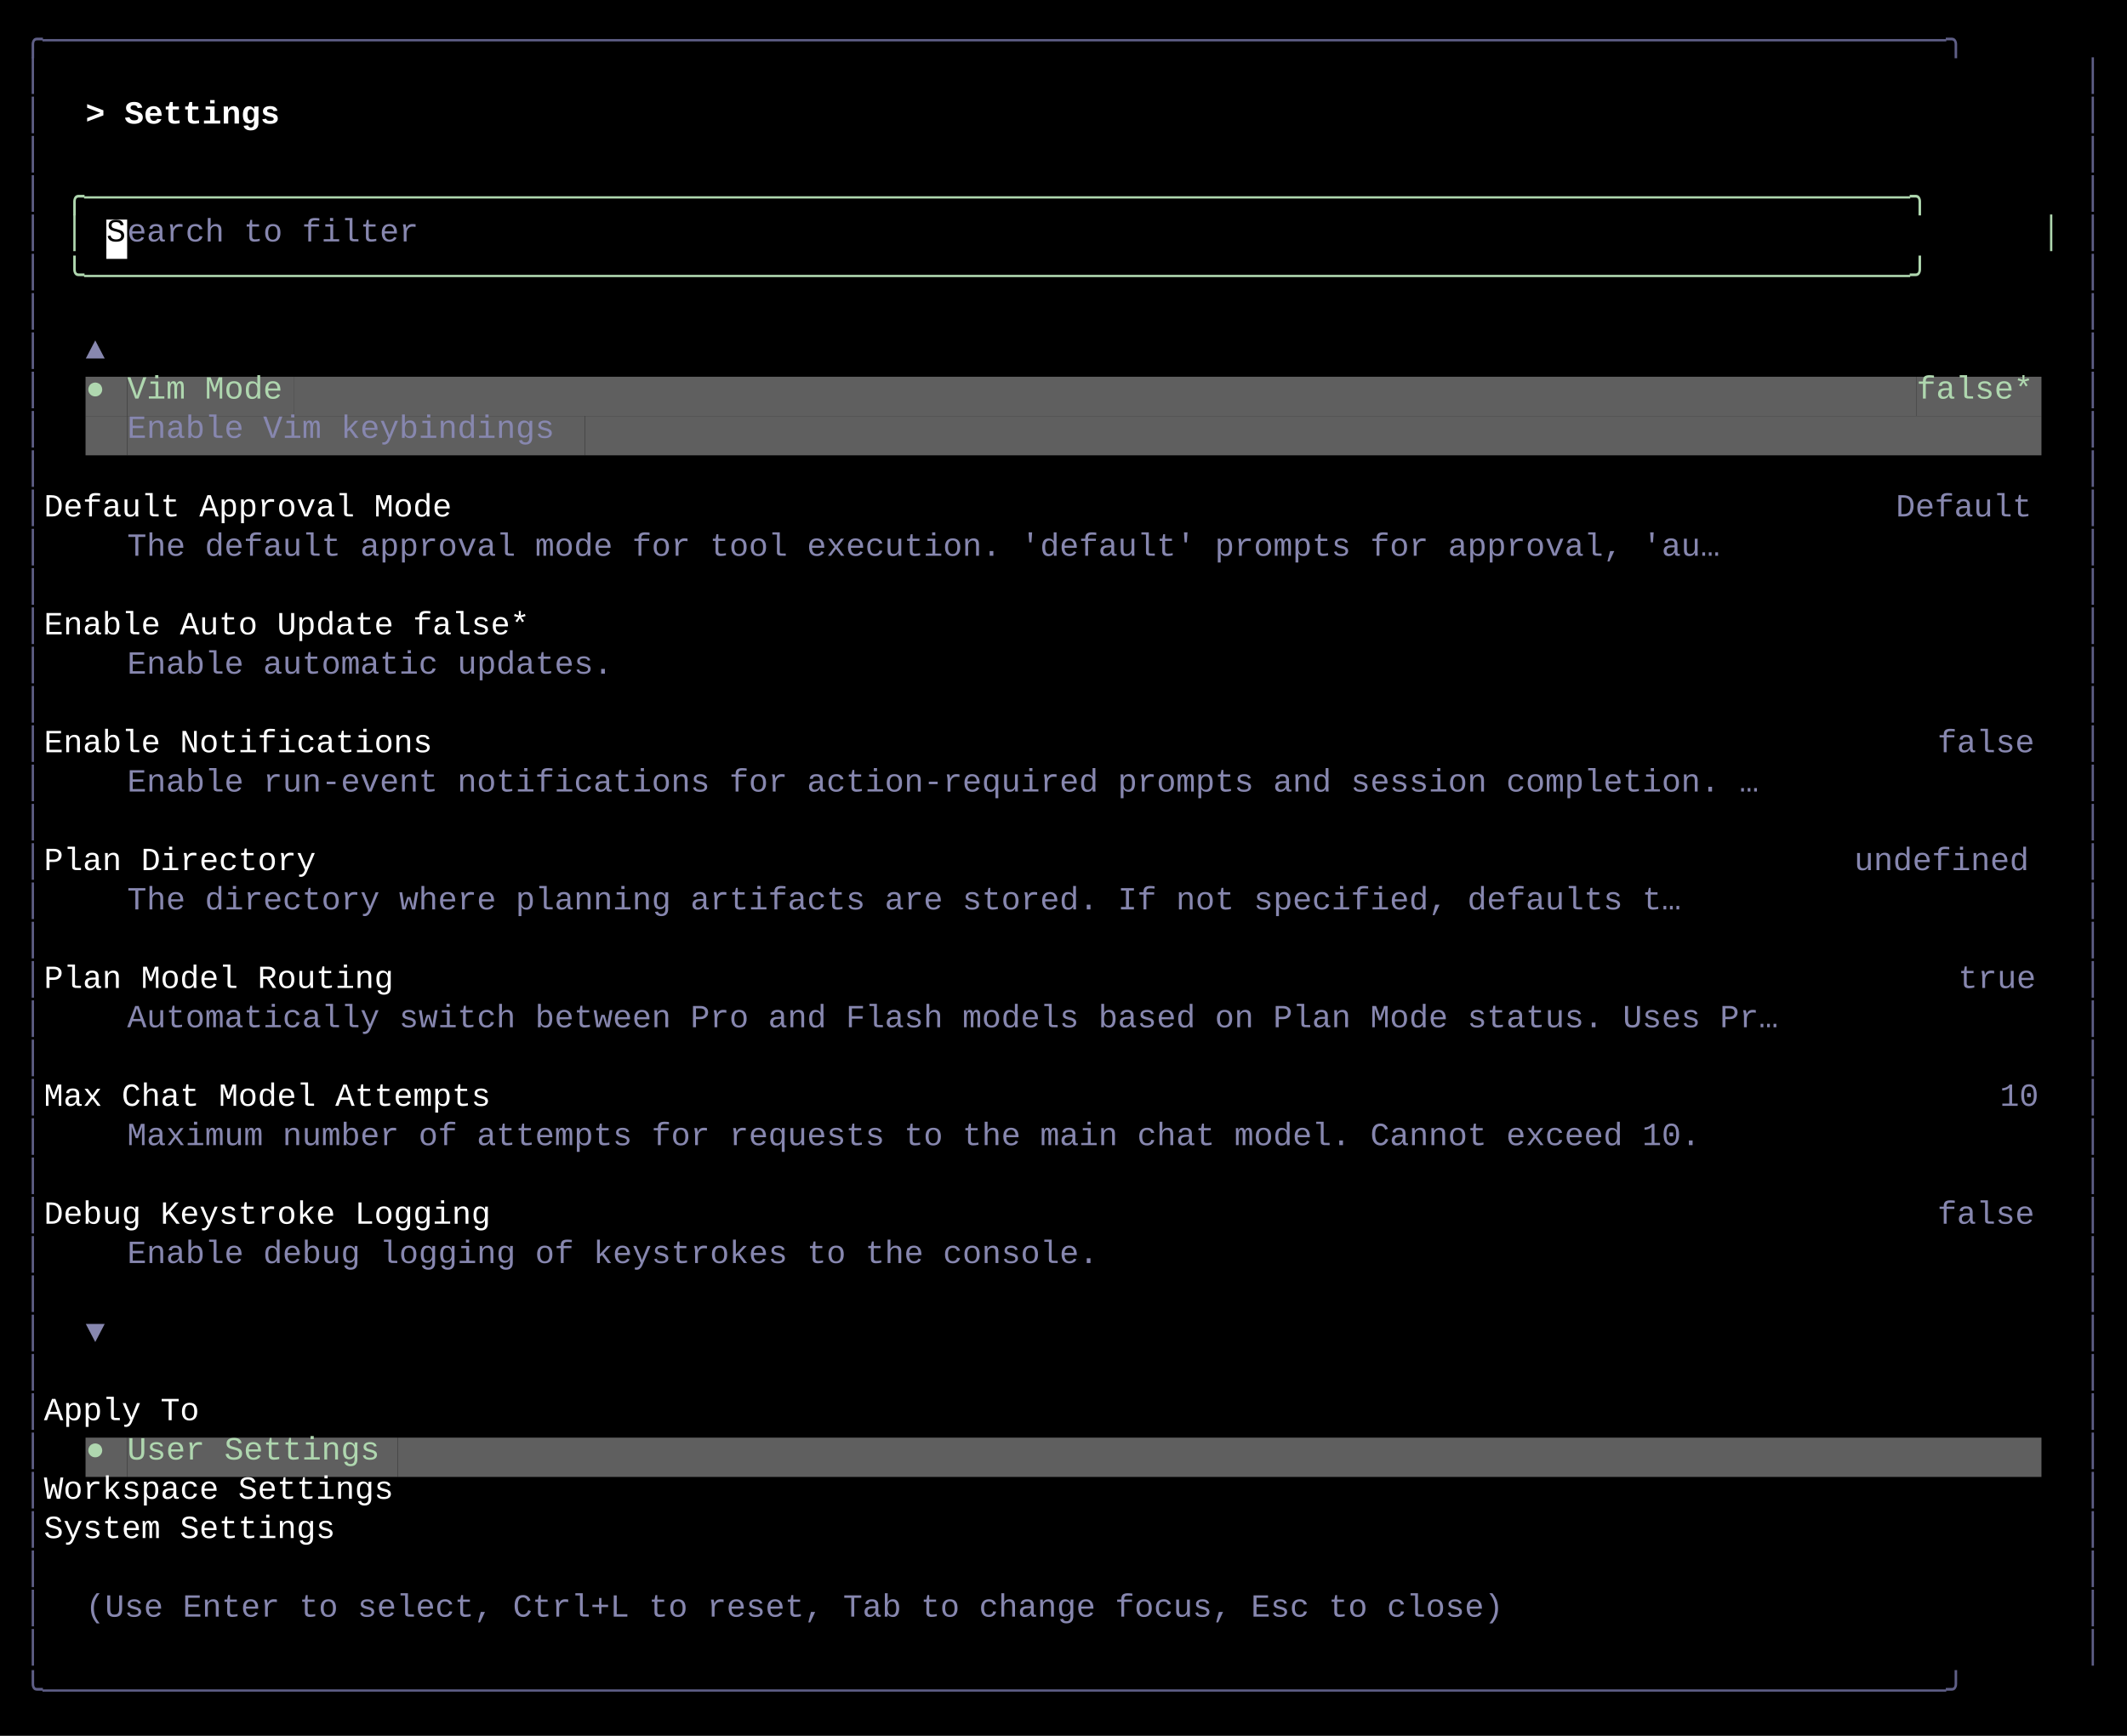
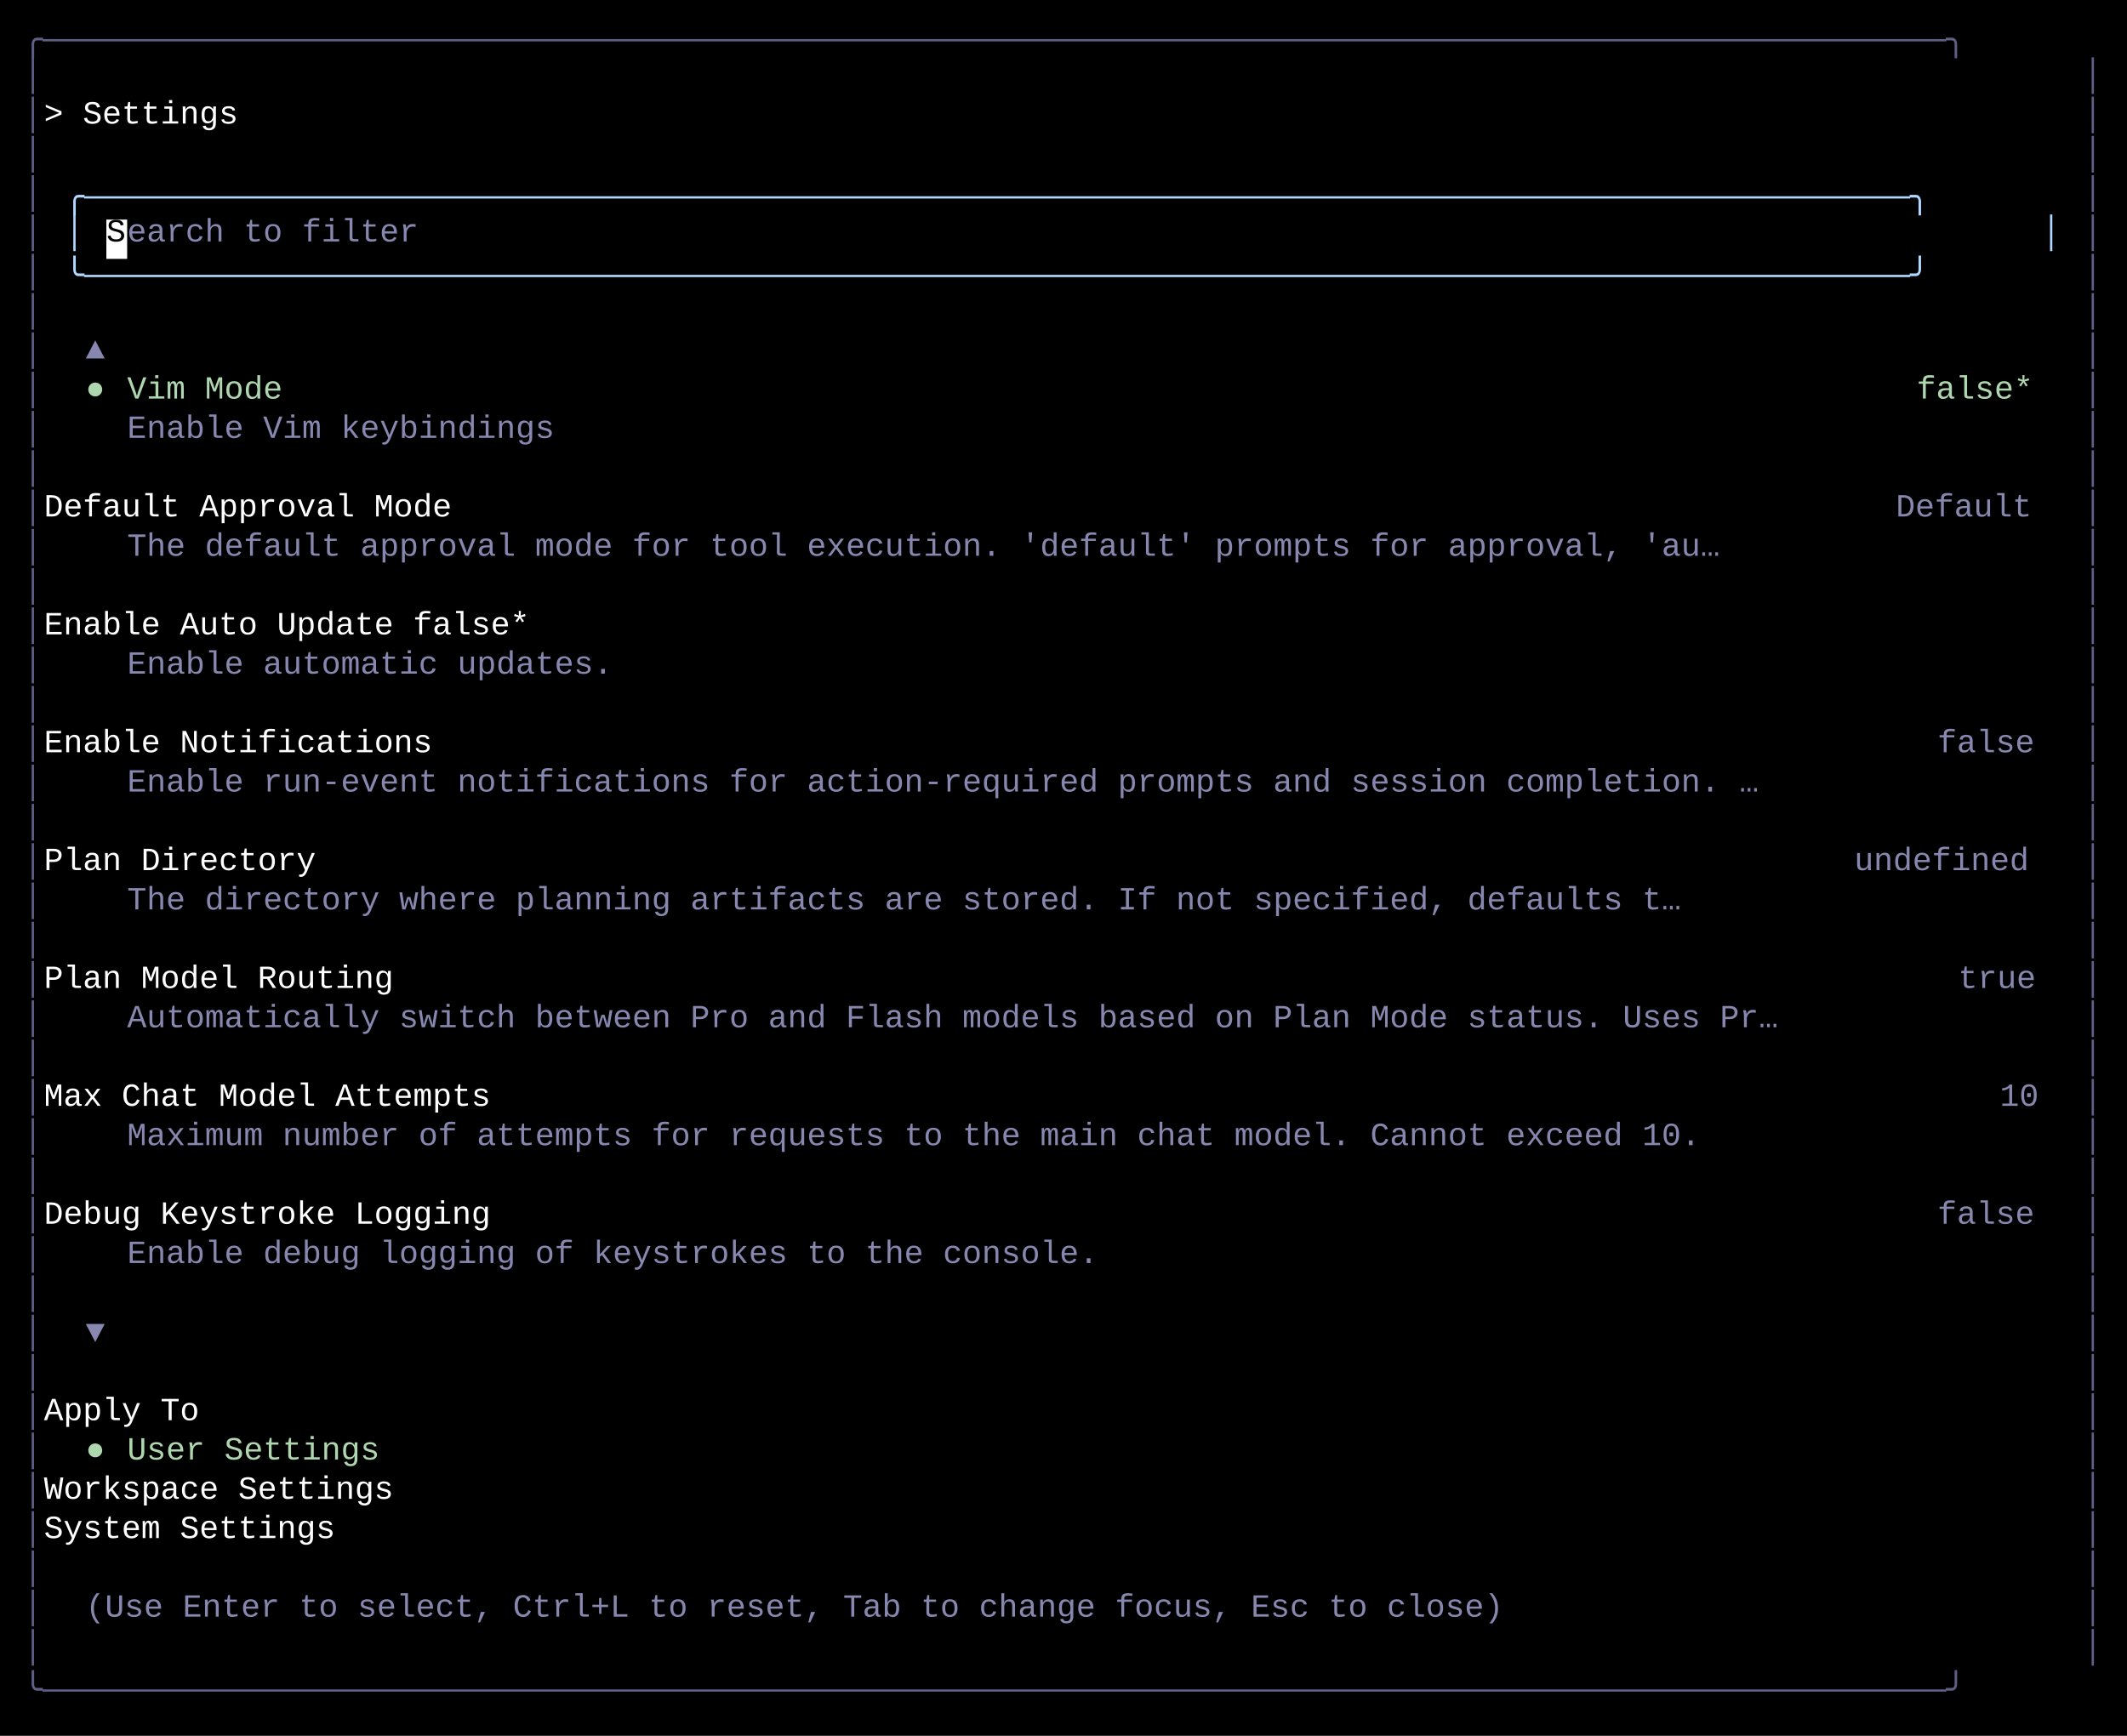
<svg xmlns="http://www.w3.org/2000/svg" width="920" height="751" viewBox="0 0 920 751">
  <style>
    text { font-family: Consolas, "Courier New", monospace; font-size: 14px; dominant-baseline: text-before-edge; white-space: pre; }
  </style>
  <rect width="920" height="751" fill="#000000" />
  <g transform="translate(10, 10)">
    <text x="0" y="2" fill="#5f5f87" textLength="900" lengthAdjust="spacingAndGlyphs">╭──────────────────────────────────────────────────────────────────────────────────────────────────╮</text>
    <text x="0" y="19" fill="#5f5f87" textLength="9" lengthAdjust="spacingAndGlyphs">│</text>
    <text x="891" y="19" fill="#5f5f87" textLength="9" lengthAdjust="spacingAndGlyphs">│</text>
    <text x="0" y="36" fill="#5f5f87" textLength="9" lengthAdjust="spacingAndGlyphs">│</text>
-     <text x="27" y="36" fill="#ffffff" textLength="99" lengthAdjust="spacingAndGlyphs" font-weight="bold">&gt; Settings </text>
+     <text x="9" y="36" fill="#ffffff" textLength="882" lengthAdjust="spacingAndGlyphs">  &gt; Settings                                                                                      </text>
    <text x="891" y="36" fill="#5f5f87" textLength="9" lengthAdjust="spacingAndGlyphs">│</text>
    <text x="0" y="53" fill="#5f5f87" textLength="9" lengthAdjust="spacingAndGlyphs">│</text>
    <text x="891" y="53" fill="#5f5f87" textLength="9" lengthAdjust="spacingAndGlyphs">│</text>
    <text x="0" y="70" fill="#5f5f87" textLength="9" lengthAdjust="spacingAndGlyphs">│</text>
-     <text x="18" y="70" fill="#afd7af" textLength="864" lengthAdjust="spacingAndGlyphs">╭──────────────────────────────────────────────────────────────────────────────────────────────╮</text>
+     <text x="18" y="70" fill="#afd7ff" textLength="864" lengthAdjust="spacingAndGlyphs">╭──────────────────────────────────────────────────────────────────────────────────────────────╮</text>
    <text x="891" y="70" fill="#5f5f87" textLength="9" lengthAdjust="spacingAndGlyphs">│</text>
    <text x="0" y="87" fill="#5f5f87" textLength="9" lengthAdjust="spacingAndGlyphs">│</text>
-     <text x="18" y="87" fill="#afd7af" textLength="9" lengthAdjust="spacingAndGlyphs">│</text>
+     <text x="18" y="87" fill="#afd7ff" textLength="9" lengthAdjust="spacingAndGlyphs">│</text>
    <rect x="36" y="85" width="9" height="17" fill="#ffffff" />
    <text x="36" y="87" fill="#000000" textLength="9" lengthAdjust="spacingAndGlyphs">S</text>
    <text x="45" y="87" fill="#8787af" textLength="135" lengthAdjust="spacingAndGlyphs">earch to filter</text>
-     <text x="873" y="87" fill="#afd7af" textLength="9" lengthAdjust="spacingAndGlyphs">│</text>
+     <text x="873" y="87" fill="#afd7ff" textLength="9" lengthAdjust="spacingAndGlyphs">│</text>
    <text x="891" y="87" fill="#5f5f87" textLength="9" lengthAdjust="spacingAndGlyphs">│</text>
    <text x="0" y="104" fill="#5f5f87" textLength="9" lengthAdjust="spacingAndGlyphs">│</text>
-     <text x="18" y="104" fill="#afd7af" textLength="864" lengthAdjust="spacingAndGlyphs">╰──────────────────────────────────────────────────────────────────────────────────────────────╯</text>
+     <text x="18" y="104" fill="#afd7ff" textLength="864" lengthAdjust="spacingAndGlyphs">╰──────────────────────────────────────────────────────────────────────────────────────────────╯</text>
    <text x="891" y="104" fill="#5f5f87" textLength="9" lengthAdjust="spacingAndGlyphs">│</text>
    <text x="0" y="121" fill="#5f5f87" textLength="9" lengthAdjust="spacingAndGlyphs">│</text>
    <text x="891" y="121" fill="#5f5f87" textLength="9" lengthAdjust="spacingAndGlyphs">│</text>
    <text x="0" y="138" fill="#5f5f87" textLength="9" lengthAdjust="spacingAndGlyphs">│</text>
    <text x="27" y="138" fill="#8787af" textLength="9" lengthAdjust="spacingAndGlyphs">▲</text>
    <text x="891" y="138" fill="#5f5f87" textLength="9" lengthAdjust="spacingAndGlyphs">│</text>
    <text x="0" y="155" fill="#5f5f87" textLength="9" lengthAdjust="spacingAndGlyphs">│</text>
-     <rect x="27" y="153" width="9" height="17" fill="#5f5f5f" />
    <text x="27" y="155" fill="#afd7af" textLength="9" lengthAdjust="spacingAndGlyphs">●</text>
-     <rect x="36" y="153" width="9" height="17" fill="#5f5f5f" />
-     <rect x="45" y="153" width="72" height="17" fill="#5f5f5f" />
    <text x="45" y="155" fill="#afd7af" textLength="72" lengthAdjust="spacingAndGlyphs">Vim Mode</text>
-     <rect x="117" y="153" width="702" height="17" fill="#5f5f5f" />
-     <rect x="819" y="153" width="54" height="17" fill="#5f5f5f" />
    <text x="819" y="155" fill="#afd7af" textLength="54" lengthAdjust="spacingAndGlyphs">false*</text>
    <text x="891" y="155" fill="#5f5f87" textLength="9" lengthAdjust="spacingAndGlyphs">│</text>
    <text x="0" y="172" fill="#5f5f87" textLength="9" lengthAdjust="spacingAndGlyphs">│</text>
-     <rect x="27" y="170" width="18" height="17" fill="#5f5f5f" />
-     <rect x="45" y="170" width="198" height="17" fill="#5f5f5f" />
    <text x="45" y="172" fill="#8787af" textLength="198" lengthAdjust="spacingAndGlyphs">Enable Vim keybindings</text>
-     <rect x="243" y="170" width="630" height="17" fill="#5f5f5f" />
    <text x="891" y="172" fill="#5f5f87" textLength="9" lengthAdjust="spacingAndGlyphs">│</text>
    <text x="0" y="189" fill="#5f5f87" textLength="9" lengthAdjust="spacingAndGlyphs">│</text>
    <text x="891" y="189" fill="#5f5f87" textLength="9" lengthAdjust="spacingAndGlyphs">│</text>
    <text x="0" y="206" fill="#5f5f87" textLength="9" lengthAdjust="spacingAndGlyphs">│</text>
    <text x="9" y="206" fill="#ffffff" textLength="801" lengthAdjust="spacingAndGlyphs">    Default Approval Mode                                                                </text>
    <text x="810" y="206" fill="#8787af" textLength="63" lengthAdjust="spacingAndGlyphs">Default</text>
    <text x="891" y="206" fill="#5f5f87" textLength="9" lengthAdjust="spacingAndGlyphs">│</text>
    <text x="0" y="223" fill="#5f5f87" textLength="9" lengthAdjust="spacingAndGlyphs">│</text>
    <text x="45" y="223" fill="#8787af" textLength="738" lengthAdjust="spacingAndGlyphs">The default approval mode for tool execution. 'default' prompts for approval, 'au…</text>
    <text x="891" y="223" fill="#5f5f87" textLength="9" lengthAdjust="spacingAndGlyphs">│</text>
    <text x="0" y="240" fill="#5f5f87" textLength="9" lengthAdjust="spacingAndGlyphs">│</text>
    <text x="891" y="240" fill="#5f5f87" textLength="9" lengthAdjust="spacingAndGlyphs">│</text>
    <text x="0" y="257" fill="#5f5f87" textLength="9" lengthAdjust="spacingAndGlyphs">│</text>
    <text x="9" y="257" fill="#ffffff" textLength="882" lengthAdjust="spacingAndGlyphs">    Enable Auto Update                                                                    false*  </text>
    <text x="891" y="257" fill="#5f5f87" textLength="9" lengthAdjust="spacingAndGlyphs">│</text>
    <text x="0" y="274" fill="#5f5f87" textLength="9" lengthAdjust="spacingAndGlyphs">│</text>
    <text x="45" y="274" fill="#8787af" textLength="225" lengthAdjust="spacingAndGlyphs">Enable automatic updates.</text>
    <text x="891" y="274" fill="#5f5f87" textLength="9" lengthAdjust="spacingAndGlyphs">│</text>
    <text x="0" y="291" fill="#5f5f87" textLength="9" lengthAdjust="spacingAndGlyphs">│</text>
    <text x="891" y="291" fill="#5f5f87" textLength="9" lengthAdjust="spacingAndGlyphs">│</text>
    <text x="0" y="308" fill="#5f5f87" textLength="9" lengthAdjust="spacingAndGlyphs">│</text>
    <text x="9" y="308" fill="#ffffff" textLength="819" lengthAdjust="spacingAndGlyphs">    Enable Notifications                                                                   </text>
    <text x="828" y="308" fill="#8787af" textLength="45" lengthAdjust="spacingAndGlyphs">false</text>
    <text x="891" y="308" fill="#5f5f87" textLength="9" lengthAdjust="spacingAndGlyphs">│</text>
    <text x="0" y="325" fill="#5f5f87" textLength="9" lengthAdjust="spacingAndGlyphs">│</text>
    <text x="45" y="325" fill="#8787af" textLength="756" lengthAdjust="spacingAndGlyphs">Enable run-event notifications for action-required prompts and session completion. …</text>
    <text x="891" y="325" fill="#5f5f87" textLength="9" lengthAdjust="spacingAndGlyphs">│</text>
    <text x="0" y="342" fill="#5f5f87" textLength="9" lengthAdjust="spacingAndGlyphs">│</text>
    <text x="891" y="342" fill="#5f5f87" textLength="9" lengthAdjust="spacingAndGlyphs">│</text>
    <text x="0" y="359" fill="#5f5f87" textLength="9" lengthAdjust="spacingAndGlyphs">│</text>
    <text x="9" y="359" fill="#ffffff" textLength="783" lengthAdjust="spacingAndGlyphs">    Plan Directory                                                                     </text>
    <text x="792" y="359" fill="#8787af" textLength="81" lengthAdjust="spacingAndGlyphs">undefined</text>
    <text x="891" y="359" fill="#5f5f87" textLength="9" lengthAdjust="spacingAndGlyphs">│</text>
    <text x="0" y="376" fill="#5f5f87" textLength="9" lengthAdjust="spacingAndGlyphs">│</text>
    <text x="45" y="376" fill="#8787af" textLength="720" lengthAdjust="spacingAndGlyphs">The directory where planning artifacts are stored. If not specified, defaults t…</text>
    <text x="891" y="376" fill="#5f5f87" textLength="9" lengthAdjust="spacingAndGlyphs">│</text>
    <text x="0" y="393" fill="#5f5f87" textLength="9" lengthAdjust="spacingAndGlyphs">│</text>
    <text x="891" y="393" fill="#5f5f87" textLength="9" lengthAdjust="spacingAndGlyphs">│</text>
    <text x="0" y="410" fill="#5f5f87" textLength="9" lengthAdjust="spacingAndGlyphs">│</text>
    <text x="9" y="410" fill="#ffffff" textLength="828" lengthAdjust="spacingAndGlyphs">    Plan Model Routing                                                                      </text>
    <text x="837" y="410" fill="#8787af" textLength="36" lengthAdjust="spacingAndGlyphs">true</text>
    <text x="891" y="410" fill="#5f5f87" textLength="9" lengthAdjust="spacingAndGlyphs">│</text>
    <text x="0" y="427" fill="#5f5f87" textLength="9" lengthAdjust="spacingAndGlyphs">│</text>
    <text x="45" y="427" fill="#8787af" textLength="765" lengthAdjust="spacingAndGlyphs">Automatically switch between Pro and Flash models based on Plan Mode status. Uses Pr…</text>
    <text x="891" y="427" fill="#5f5f87" textLength="9" lengthAdjust="spacingAndGlyphs">│</text>
    <text x="0" y="444" fill="#5f5f87" textLength="9" lengthAdjust="spacingAndGlyphs">│</text>
    <text x="891" y="444" fill="#5f5f87" textLength="9" lengthAdjust="spacingAndGlyphs">│</text>
    <text x="0" y="461" fill="#5f5f87" textLength="9" lengthAdjust="spacingAndGlyphs">│</text>
    <text x="9" y="461" fill="#ffffff" textLength="846" lengthAdjust="spacingAndGlyphs">    Max Chat Model Attempts                                                                   </text>
    <text x="855" y="461" fill="#8787af" textLength="18" lengthAdjust="spacingAndGlyphs">10</text>
    <text x="891" y="461" fill="#5f5f87" textLength="9" lengthAdjust="spacingAndGlyphs">│</text>
    <text x="0" y="478" fill="#5f5f87" textLength="9" lengthAdjust="spacingAndGlyphs">│</text>
    <text x="45" y="478" fill="#8787af" textLength="729" lengthAdjust="spacingAndGlyphs">Maximum number of attempts for requests to the main chat model. Cannot exceed 10.</text>
    <text x="891" y="478" fill="#5f5f87" textLength="9" lengthAdjust="spacingAndGlyphs">│</text>
    <text x="0" y="495" fill="#5f5f87" textLength="9" lengthAdjust="spacingAndGlyphs">│</text>
    <text x="891" y="495" fill="#5f5f87" textLength="9" lengthAdjust="spacingAndGlyphs">│</text>
    <text x="0" y="512" fill="#5f5f87" textLength="9" lengthAdjust="spacingAndGlyphs">│</text>
    <text x="9" y="512" fill="#ffffff" textLength="819" lengthAdjust="spacingAndGlyphs">    Debug Keystroke Logging                                                                </text>
    <text x="828" y="512" fill="#8787af" textLength="45" lengthAdjust="spacingAndGlyphs">false</text>
    <text x="891" y="512" fill="#5f5f87" textLength="9" lengthAdjust="spacingAndGlyphs">│</text>
    <text x="0" y="529" fill="#5f5f87" textLength="9" lengthAdjust="spacingAndGlyphs">│</text>
    <text x="45" y="529" fill="#8787af" textLength="450" lengthAdjust="spacingAndGlyphs">Enable debug logging of keystrokes to the console.</text>
    <text x="891" y="529" fill="#5f5f87" textLength="9" lengthAdjust="spacingAndGlyphs">│</text>
    <text x="0" y="546" fill="#5f5f87" textLength="9" lengthAdjust="spacingAndGlyphs">│</text>
    <text x="891" y="546" fill="#5f5f87" textLength="9" lengthAdjust="spacingAndGlyphs">│</text>
    <text x="0" y="563" fill="#5f5f87" textLength="9" lengthAdjust="spacingAndGlyphs">│</text>
    <text x="27" y="563" fill="#8787af" textLength="9" lengthAdjust="spacingAndGlyphs">▼</text>
    <text x="891" y="563" fill="#5f5f87" textLength="9" lengthAdjust="spacingAndGlyphs">│</text>
    <text x="0" y="580" fill="#5f5f87" textLength="9" lengthAdjust="spacingAndGlyphs">│</text>
    <text x="891" y="580" fill="#5f5f87" textLength="9" lengthAdjust="spacingAndGlyphs">│</text>
    <text x="0" y="597" fill="#5f5f87" textLength="9" lengthAdjust="spacingAndGlyphs">│</text>
    <text x="9" y="597" fill="#ffffff" textLength="882" lengthAdjust="spacingAndGlyphs">    Apply To                                                                                      </text>
    <text x="891" y="597" fill="#5f5f87" textLength="9" lengthAdjust="spacingAndGlyphs">│</text>
    <text x="0" y="614" fill="#5f5f87" textLength="9" lengthAdjust="spacingAndGlyphs">│</text>
-     <rect x="27" y="612" width="9" height="17" fill="#5f5f5f" />
    <text x="27" y="614" fill="#afd7af" textLength="9" lengthAdjust="spacingAndGlyphs">●</text>
-     <rect x="36" y="612" width="9" height="17" fill="#5f5f5f" />
-     <rect x="45" y="612" width="117" height="17" fill="#5f5f5f" />
    <text x="45" y="614" fill="#afd7af" textLength="117" lengthAdjust="spacingAndGlyphs">User Settings</text>
-     <rect x="162" y="612" width="711" height="17" fill="#5f5f5f" />
    <text x="891" y="614" fill="#5f5f87" textLength="9" lengthAdjust="spacingAndGlyphs">│</text>
    <text x="0" y="631" fill="#5f5f87" textLength="9" lengthAdjust="spacingAndGlyphs">│</text>
    <text x="9" y="631" fill="#ffffff" textLength="882" lengthAdjust="spacingAndGlyphs">    Workspace Settings                                                                            </text>
    <text x="891" y="631" fill="#5f5f87" textLength="9" lengthAdjust="spacingAndGlyphs">│</text>
    <text x="0" y="648" fill="#5f5f87" textLength="9" lengthAdjust="spacingAndGlyphs">│</text>
    <text x="9" y="648" fill="#ffffff" textLength="882" lengthAdjust="spacingAndGlyphs">    System Settings                                                                               </text>
    <text x="891" y="648" fill="#5f5f87" textLength="9" lengthAdjust="spacingAndGlyphs">│</text>
    <text x="0" y="665" fill="#5f5f87" textLength="9" lengthAdjust="spacingAndGlyphs">│</text>
    <text x="891" y="665" fill="#5f5f87" textLength="9" lengthAdjust="spacingAndGlyphs">│</text>
    <text x="0" y="682" fill="#5f5f87" textLength="9" lengthAdjust="spacingAndGlyphs">│</text>
    <text x="27" y="682" fill="#8787af" textLength="657" lengthAdjust="spacingAndGlyphs">(Use Enter to select, Ctrl+L to reset, Tab to change focus, Esc to close)</text>
    <text x="891" y="682" fill="#5f5f87" textLength="9" lengthAdjust="spacingAndGlyphs">│</text>
    <text x="0" y="699" fill="#5f5f87" textLength="9" lengthAdjust="spacingAndGlyphs">│</text>
    <text x="891" y="699" fill="#5f5f87" textLength="9" lengthAdjust="spacingAndGlyphs">│</text>
    <text x="0" y="716" fill="#5f5f87" textLength="900" lengthAdjust="spacingAndGlyphs">╰──────────────────────────────────────────────────────────────────────────────────────────────────╯</text>
  </g>
</svg>
